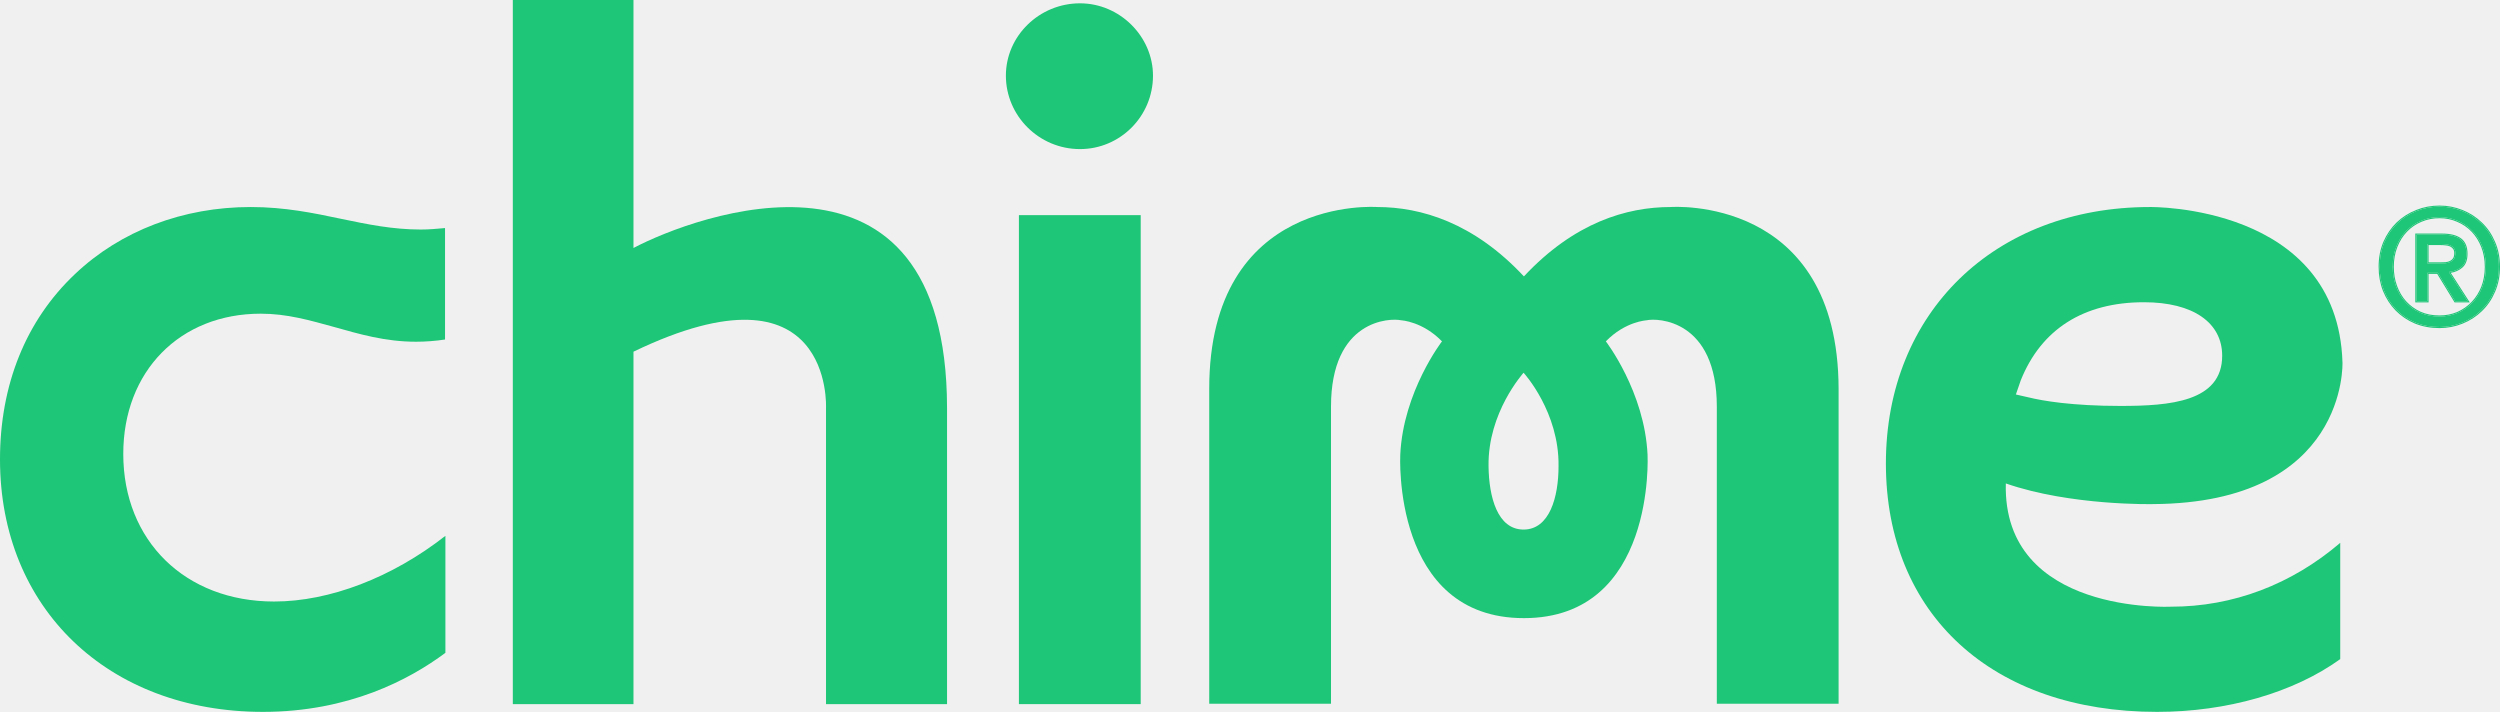
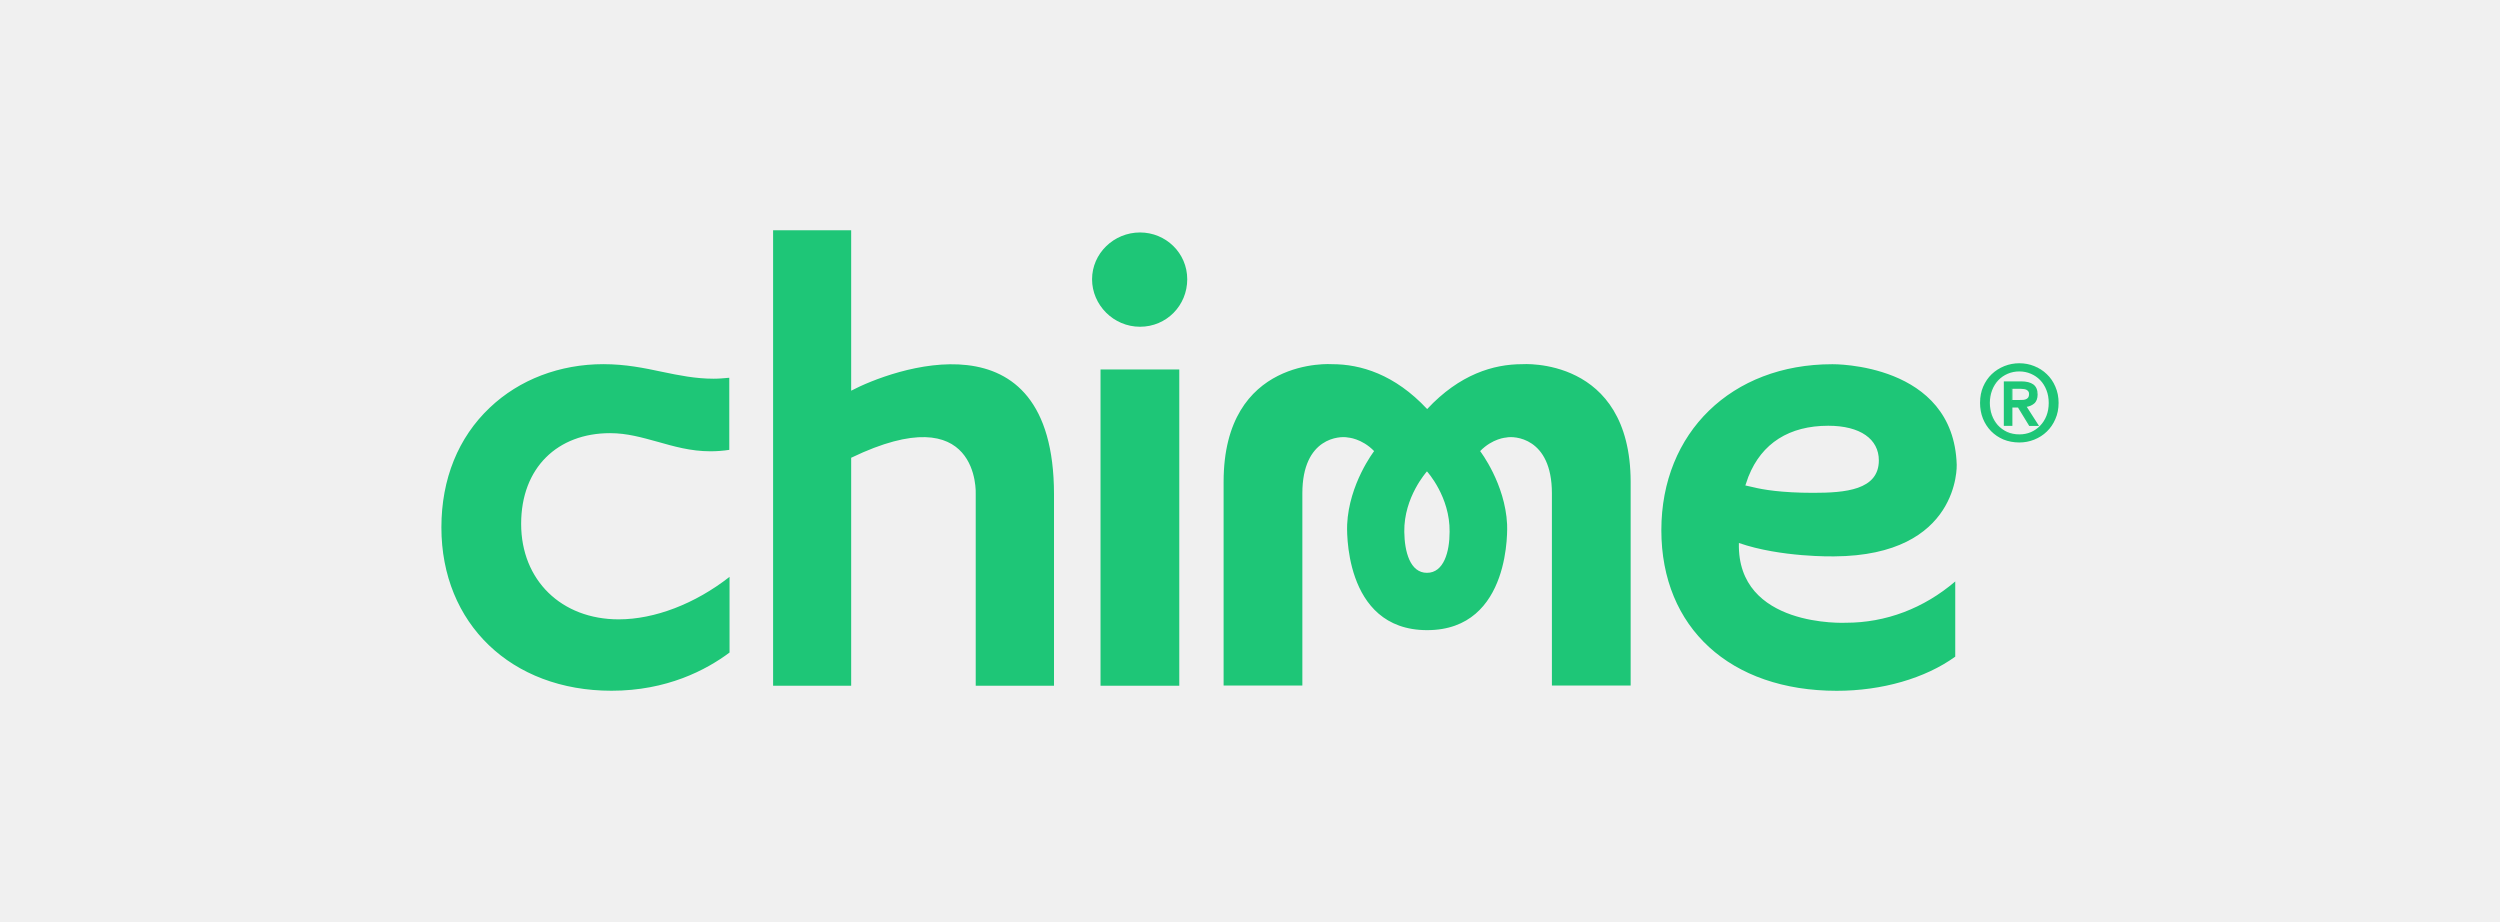
- <svg xmlns="http://www.w3.org/2000/svg" width="156.104mm" height="44.45mm" viewBox="0 0 156.104 44.45" version="1.1" id="svg8">
-   <defs id="defs2" />
-   <g id="layer1" transform="translate(123.8976,-60.12624)">
-     <g style="fill:none" id="g992" transform="matrix(0.2325401,0,0,0.2304303,-123.8976,60.12624)">
-       <path id="path960" d="m 448.6,56.1 c -11.8,0 -25.9,4.2 -39.4,18.8 -13.5,-14.6 -27.7,-18.8 -39.4,-18.8 0,0 -45.1,-3.4 -45.1,49.3 v 85.3 h 32.7 v -80.5 c 0,-23.6 15.8,-24.1 18.9,-23.4 0,0 5.7,0.3 10.9,5.7 0,0 -10.4,13.6 -11.2,30.7 0,0 -2.3,44.3 33.2,44.3 35.5,0 33.2,-44.3 33.2,-44.3 -0.8,-17.1 -11.2,-30.7 -11.2,-30.7 5.2,-5.4 10.9,-5.7 10.9,-5.7 3,-0.7 18.9,-0.2 18.9,23.4 v 80.5 h 32.7 V 105.4 C 493.6,52.7 448.6,56.1 448.6,56.1 Z M 409.1,143.5 c -7,0 -9.3,-8.8 -9.4,-17.2 -0.2,-14.6 9.3,-25.1 9.4,-25.3 0.2,0.2 9.6,10.7 9.4,25.3 0,8.4 -2.4,17.2 -9.4,17.2 z" style="fill:#1ec677" />
-       <path id="path962" d="m 306.3,58.3 h -32.7 v 132.5 h 32.7 z" style="fill:#1ec677" />
-       <path id="path964" d="m 290,0.9 c -10.9,0 -19.9,8.8 -19.9,19.6 0,10.9 8.9,19.9 19.9,19.9 10.8,0 19.6,-8.9 19.6,-19.9 0,-10.6 -8.9,-19.6 -19.6,-19.6 z" style="fill:#1ec677" />
-       <path id="path966" d="M 170.1,67.2 V 0 h -32.4 v 190.8 h 32.4 V 95.3 c 53.7,-26.1 51.7,15.2 51.7,15.2 v 80.3 h 32.5 v -80.3 c -0.1,-77.6 -67.9,-52 -84.2,-43.3 z" style="fill:#1ec677" />
-       <path id="path968" d="m 538.6,131 c 17.4,6.1 39.5,5.6 39.5,5.6 52.4,-0.3 50.9,-38.4 50.9,-38.4 -1.3,-42.9 -51.7,-42.1 -51.7,-42.1 -41.7,0 -70.9,28.6 -70.9,69.5 0,40.9 28.6,67.3 72.8,67.3 18.8,0 36.7,-5.2 49.2,-14.3 v -31.5 c -13.1,11.3 -28.8,17.3 -45.4,17.3 0.1,0 -45.3,2.3 -44.4,-33.4 z m 4,-27.9 c 5.5,-13.9 16.9,-21.2 33.1,-21.2 13.3,0 21,5.6 21,14.5 C 596.7,108.9 582.6,110 569.4,110 c -13,0 -21,-1.4 -24.6,-2.3 l -3.5,-0.8 z" style="fill:#1ec677" />
-       <path id="path970" d="m 70.6,192.9 c 23,0 39.3,-8.7 49,-16 V 145.2 C 105.3,156.5 88.5,163 73.6,163 49.8,163 33.1,146.6 33.1,123 33.1,100.6 48.3,85 70,85 c 7.1,0 13.2,1.8 19.7,3.6 6.7,1.9 13.7,4 22,4 2.6,0 5.2,-0.2 7.8,-0.6 v -30.2 c -2.2,0.2 -4.3,0.4 -6.5,0.4 -7.5,0 -14.3,-1.4 -21.4,-2.9 -7.5,-1.6 -15.2,-3.2 -24.3,-3.2 -18.1,0 -34.9,6.4 -47.2,18.2 C 7,86.8 0,104.2 0,124.5 c 0,40.3 29,68.4 70.6,68.4 z" style="fill:#1ec677" />
-       <path id="path972" d="m 667.512,72.305 c 0,-1.976 -0.319,-3.793 -0.959,-5.45 -0.639,-1.657 -1.526,-3.081 -2.659,-4.272 -1.134,-1.192 -2.456,-2.107 -3.968,-2.747 -1.511,-0.668 -3.139,-1.003 -4.882,-1.003 -1.773,0 -3.43,0.334 -4.97,1.003 -1.512,0.639 -2.834,1.555 -3.968,2.747 -1.133,1.192 -2.02,2.616 -2.659,4.272 -0.64,1.657 -0.959,3.473 -0.959,5.45 0,1.86 0.29,3.604 0.872,5.232 0.581,1.628 1.409,3.052 2.485,4.272 1.104,1.221 2.427,2.194 3.967,2.921 1.54,0.698 3.284,1.046 5.232,1.046 1.743,0 3.371,-0.32 4.882,-0.959 1.512,-0.668 2.834,-1.599 3.968,-2.79 1.133,-1.192 2.02,-2.601 2.659,-4.229 0.64,-1.657 0.959,-3.488 0.959,-5.493 z m 3.488,0 c 0,2.441 -0.436,4.665 -1.308,6.67 -0.843,2.005 -2.005,3.72 -3.488,5.144 -1.453,1.424 -3.153,2.529 -5.1,3.313 -1.919,0.785 -3.939,1.177 -6.06,1.177 -2.355,0 -4.52,-0.407 -6.496,-1.221 -1.948,-0.843 -3.633,-1.991 -5.058,-3.444 -1.395,-1.453 -2.499,-3.168 -3.313,-5.144 C 639.392,76.796 639,74.63 639,72.305 c 0,-2.441 0.421,-4.665 1.264,-6.67 0.872,-2.006 2.035,-3.72 3.488,-5.144 1.482,-1.424 3.197,-2.529 5.144,-3.313 1.948,-0.785 3.997,-1.177 6.148,-1.177 2.121,0 4.141,0.392 6.06,1.177 1.947,0.785 3.647,1.889 5.1,3.313 1.483,1.424 2.645,3.139 3.488,5.144 0.872,2.005 1.308,4.229 1.308,6.67 z m -15.869,-0.916 c 0.552,0 1.075,-0.015 1.569,-0.044 0.523,-0.058 0.974,-0.189 1.352,-0.392 0.378,-0.203 0.683,-0.48 0.915,-0.828 0.233,-0.378 0.349,-0.901 0.349,-1.569 0,-0.552 -0.131,-0.988 -0.392,-1.308 -0.233,-0.32 -0.538,-0.567 -0.916,-0.741 -0.378,-0.174 -0.799,-0.276 -1.264,-0.305 -0.465,-0.058 -0.916,-0.087 -1.352,-0.087 h -3.575 v 5.275 z m -3.314,10.245 h -2.964 V 63.586 h 6.845 c 2.179,0 3.822,0.407 4.926,1.221 1.104,0.814 1.657,2.136 1.657,3.967 0,1.628 -0.451,2.819 -1.352,3.575 -0.901,0.756 -2.02,1.206 -3.357,1.351 l 5.057,7.935 h -3.357 l -4.664,-7.717 h -2.791 z" style="fill:#1ec677" />
-       <path id="path974" d="m 659.805,60.111 c -1.471,-0.651 -3.057,-0.977 -4.761,-0.977 -1.735,0 -3.35,0.327 -4.851,0.978 l -0.003,0.001 c -1.473,0.623 -2.761,1.515 -3.866,2.677 -1.105,1.161 -1.971,2.551 -2.597,4.174 -0.625,1.619 -0.939,3.398 -0.939,5.341 0,1.828 0.285,3.538 0.854,5.131 0.569,1.593 1.378,2.983 2.426,4.174 1.077,1.189 2.365,2.139 3.87,2.849 1.495,0.677 3.195,1.019 5.106,1.019 1.705,0 3.292,-0.312 4.763,-0.934 1.475,-0.652 2.764,-1.559 3.869,-2.722 1.105,-1.162 1.971,-2.538 2.598,-4.131 0.624,-1.618 0.938,-3.411 0.938,-5.384 0,-1.944 -0.314,-3.723 -0.939,-5.341 -0.626,-1.623 -1.492,-3.013 -2.597,-4.174 -1.105,-1.162 -2.393,-2.054 -3.867,-2.677 z m 0.121,24.707 c -1.511,0.639 -3.139,0.959 -4.882,0.959 -1.948,0 -3.692,-0.349 -5.232,-1.046 -1.54,-0.727 -2.863,-1.7 -3.967,-2.921 -1.076,-1.221 -1.904,-2.645 -2.485,-4.272 -0.582,-1.628 -0.872,-3.372 -0.872,-5.232 0,-1.976 0.319,-3.793 0.959,-5.45 0.639,-1.657 1.526,-3.081 2.659,-4.272 1.134,-1.192 2.456,-2.107 3.968,-2.747 1.54,-0.668 3.197,-1.003 4.97,-1.003 1.743,0 3.371,0.334 4.882,1.003 1.512,0.639 2.834,1.555 3.968,2.747 1.133,1.192 2.02,2.616 2.659,4.272 0.64,1.657 0.959,3.473 0.959,5.45 0,2.005 -0.319,3.837 -0.959,5.493 -0.639,1.628 -1.526,3.037 -2.659,4.229 -1.134,1.192 -2.456,2.122 -3.968,2.79 z m -11.498,2.848 c -1.981,-0.858 -3.699,-2.027 -5.152,-3.51 l -0.002,-0.002 c -1.423,-1.482 -2.547,-3.229 -3.374,-5.238 l -0.002,-0.005 c -0.8,-2.043 -1.198,-4.246 -1.198,-6.605 0,-2.476 0.428,-4.74 1.288,-6.787 l 10e-4,-0.003 c 0.886,-2.038 2.07,-3.786 3.553,-5.239 l 0.002,-0.002 c 1.511,-1.451 3.258,-2.576 5.24,-3.375 1.984,-0.799 4.071,-1.199 6.26,-1.199 2.159,0 4.217,0.4 6.172,1.199 1.982,0.799 3.715,1.924 5.197,3.376 1.513,1.454 2.697,3.202 3.555,5.242 0.89,2.047 1.332,4.311 1.332,6.788 0,2.477 -0.442,4.741 -1.332,6.788 -0.858,2.04 -2.042,3.788 -3.555,5.242 -1.482,1.452 -3.215,2.577 -5.197,3.376 -1.955,0.799 -4.013,1.199 -6.172,1.199 -2.39,0 -4.594,-0.413 -6.611,-1.243 z m 12.676,-0.232 c 1.947,-0.785 3.647,-1.889 5.1,-3.313 1.483,-1.424 2.645,-3.139 3.488,-5.144 0.872,-2.006 1.308,-4.229 1.308,-6.67 0,-2.441 -0.436,-4.665 -1.308,-6.67 -0.843,-2.006 -2.005,-3.72 -3.488,-5.144 -1.453,-1.424 -3.153,-2.529 -5.1,-3.313 C 659.185,56.392 657.165,56 655.044,56 c -2.151,0 -4.2,0.392 -6.148,1.177 -1.947,0.785 -3.662,1.889 -5.144,3.313 -1.453,1.424 -2.616,3.139 -3.488,5.144 -0.843,2.005 -1.264,4.229 -1.264,6.67 0,2.325 0.392,4.49 1.177,6.496 0.814,1.976 1.918,3.691 3.313,5.144 1.425,1.453 3.11,2.601 5.058,3.444 1.976,0.814 4.141,1.221 6.496,1.221 2.121,0 4.141,-0.392 6.06,-1.177 z m -2.418,-20.002 -0.005,-0.007 c -0.201,-0.276 -0.465,-0.491 -0.799,-0.645 -0.34,-0.157 -0.724,-0.251 -1.157,-0.278 l -0.009,-6e-4 -0.009,-0.001 c -0.454,-0.057 -0.892,-0.085 -1.315,-0.085 h -3.275 v 4.675 h 3.014 c 0.544,0 1.058,-0.014 1.544,-0.043 0.49,-0.055 0.899,-0.177 1.234,-0.357 0.334,-0.18 0.601,-0.421 0.806,-0.726 0.19,-0.312 0.301,-0.772 0.301,-1.408 0,-0.506 -0.12,-0.868 -0.325,-1.118 z m 0.281,2.694 c -0.232,0.349 -0.537,0.625 -0.915,0.828 -0.378,0.203 -0.829,0.334 -1.352,0.392 -0.494,0.029 -1.017,0.044 -1.569,0.044 h -3.314 v -5.275 h 3.575 c 0.436,0 0.887,0.029 1.352,0.087 0.465,0.029 0.886,0.131 1.264,0.305 0.378,0.174 0.683,0.421 0.916,0.741 0.261,0.32 0.392,0.756 0.392,1.308 0,0.668 -0.116,1.192 -0.349,1.569 z m -6.85,11.809 h -3.564 v -18.649 h 7.144 c 2.209,0 3.926,0.411 5.105,1.279 1.205,0.888 1.779,2.317 1.779,4.209 0,1.681 -0.467,2.973 -1.459,3.805 -0.843,0.707 -1.861,1.156 -3.045,1.355 l 5.099,8.001 h -4.073 l -4.665,-7.717 h -2.321 z m -0.3,-8.017 h 2.791 l 4.664,7.717 h 3.357 l -5.057,-7.935 c 0.111,-0.012 0.221,-0.026 0.329,-0.043 1.193,-0.18 2.202,-0.616 3.028,-1.309 0.901,-0.756 1.352,-1.947 1.352,-3.575 0,-1.831 -0.553,-3.154 -1.657,-3.967 -1.104,-0.814 -2.747,-1.221 -4.926,-1.221 h -6.845 v 18.049 h 2.964 z" style="clip-rule:evenodd;fill:#1ec677;fill-rule:evenodd" />
-     </g>
-   </g>
-   <style id="style905">.st0{fill:#fff}</style>
+ <svg xmlns="http://www.w3.org/2000/svg" fill="none" height="70" viewBox="0 0 190 70" width="190">
+   <path d="m139.245 27.68c.073-.001 9.227-.114 9.465 7.638 0 0 .275 6.911-9.319 6.967-.039.001-4.062.083-7.232-1.017h-.003c-.163 6.452 8.086 6.064 8.13 6.061 3.041 0 5.913-1.089 8.313-3.139v5.716c-2.289 1.65-5.566 2.595-9.008 2.595-8.093 0-13.329-4.789-13.329-12.21 0-7.422 5.347-12.61 12.983-12.61zm-93.377-.003c1.666 0 3.077.289 4.449.581 1.3.272 2.548.524 3.92.524.403 0 .786-.036 1.188-.072v5.48c-.475.072-.953.108-1.428.108-1.519 0-2.8-.38-4.027-.725-1.192-.325-2.308-.653-3.608-.653-3.972 0-6.755 2.612-6.755 6.894 0 4.283 3.058 7.257 7.416 7.257 2.728 0 5.803-1.18 8.422-3.229v5.752c-1.775 1.325-4.761 2.902-8.972 2.902-7.616-0-12.927-5.1-12.927-12.41 0-3.683 1.281-6.838 3.681-9.107 2.252-2.141 5.327-3.303 8.641-3.303zm18.821 2.017c2.984-1.581 15.396-6.223 15.415 7.855v14.568h-5.949v-14.568s.366-7.494-9.466-2.759v17.327h-5.934v-34.617h5.934zm24.936 22.423h-5.985v-24.039h5.985zm26.047-24.439s8.239-.616 8.258 8.944v15.477h-5.985v-14.604c0-4.28-2.911-4.372-3.461-4.244 0 0-1.042.053-1.994 1.033.016.021 1.903 2.48 2.05 5.569.003.063.396 8.038-6.078 8.038-6.473 0-6.081-7.973-6.078-8.038.144-3.084 2.027-5.54 2.05-5.569-.95-.978-1.994-1.033-1.994-1.033-.57-.128-3.461-.038-3.461 4.244v14.604h-5.985v-15.477c0-9.549 8.238-8.946 8.257-8.944 2.142 0 4.741.761 7.213 3.411 2.472-2.65 5.053-3.411 7.214-3.411zm-7.224 8.146c-.02.036-1.758 1.942-1.722 4.592.019 1.522.442 3.119 1.722 3.119 1.283 0 1.722-1.594 1.722-3.119.036-2.65-1.686-4.556-1.722-4.592zm30.501-3.467c-2.967 0-5.053 1.326-6.061 3.848h-.003l-.239.689.643.144c.661.164 2.086.417 4.504.417 2.42 0 4.999-.2 4.999-2.467 0-1.614-1.407-2.631-3.843-2.631zm14.526-4.749c.403 0 .773.072 1.131.217.364.144.681.349.953.613.278.264.494.581.649.95.164.372.245.783.245 1.23 0 .447-.081.861-.245 1.23-.158.369-.374.686-.649.95-.272.264-.589.466-.953.613-.358.144-.737.217-1.131.217-.439 0-.842-.075-1.211-.225-.364-.155-.678-.367-.944-.637-.261-.269-.466-.586-.616-.949-.148-.372-.22-.772-.22-1.2 0-.45.078-.861.236-1.23.161-.369.377-.689.65-.95.277-.264.598-.466.959-.613.363-.144.744-.217 1.146-.217zm.695 5.885c-.064.015-.129.029-.195.04.066-.011.131-.025.195-.04zm.674-.247h.001zm-2.33-.371c.283.128.6.189.958.189l.001-.001c-.354-0-.673-.064-.956-.189-.06-.028-.118-.059-.175-.091.056.032.113.064.172.092zm.961-4.647c-.311 0-.614.058-.889.178-.269.114-.505.275-.708.486-.202.211-.36.464-.474.758-.114.294-.173.617-.173.97 0 .331.052.642.155.931.106.289.254.541.446.758.197.217.433.389.708.517.274.122.585.186.935.187.311 0 .603-.056.872-.17.27-.119.506-.283.709-.494s.361-.461.475-.75c.114-.294.172-.619.172-.978 0-.358-.058-.675-.172-.97-.114-.294-.272-.547-.475-.758-.203-.211-.439-.372-.709-.486-.269-.117-.561-.178-.872-.178zm-1.439.448c-.07.056-.137.115-.2.18-.208.217-.369.475-.486.775-.116.3-.175.63-.175.988 0 .336.053.653.158.95.106.294.259.553.457.775.083.091.174.172.27.247-.096-.076-.186-.157-.268-.248-.197-.222-.35-.48-.456-.774-.105-.294-.158-.611-.158-.95 0-.358.058-.689.175-.989.117-.3.281-.558.486-.774.062-.065.128-.124.197-.18zm1.561.308c.406 0 .72.075.937.233.219.161.325.419.325.764 0 .305-.086.539-.267.691-.155.128-.342.211-.558.247l.933 1.453h-.745l-.855-1.4h-.425v1.395h-.652v-3.383zm.653 3.327h.003l-.853-1.399h-.002zm-3.694-1.371c.024.271.082.516.169.757-.087-.243-.145-.497-.169-.766zm5.808.161c-.008.052-.017.103-.027.154.01-.051.019-.102.027-.153zm-2.405-.231c.014-.002.029-.004.041-.006.008-.001.015-.004.023-.005-.021.003-.042.008-.064.011zm-3.241-1.323c-.118.327-.176.684-.176 1.073l.015-.324c.024-.265.077-.515.161-.749zm4.07.639c-.026.16-.085.289-.174.388.089-.098.148-.226.174-.387zm-1.905.269h.006v-.956h.655c.081 0 .162.005.248.017.085.005.159.025.228.055-.001-.001-.002-.002-.003-.002-.069-.03-.147-.049-.23-.055-.086-.011-.167-.018-.247-.018h-.657zm.062-.057h.553c.099 0 .194.001.283-.008.089-.011.164-.034.225-.065.061-.033.111-.077.147-.13.036-.056.055-.139.055-.256 0-.092-.022-.158-.058-.202h-.005c-.036-.05-.086-.092-.147-.12-.062-.028-.134-.044-.211-.05-.084-.011-.165-.017-.243-.017h-.599zm3.269-.851c.035.094.065.19.09.288-.025-.099-.055-.195-.09-.288zm-1.714-.288v.001c.203.147.303.389.303.719l-.005-.121c-.015-.193-.07-.35-.165-.471-.038-.048-.082-.091-.133-.128zm-.622-.207.001-.001zm.309-1.302c.135.033.269.073.399.126.356.142.667.342.934.601v-.001c-.067-.065-.137-.125-.209-.183-.217-.172-.458-.311-.725-.417-.13-.053-.263-.093-.399-.126zm-2.775.727c.068-.065.138-.126.212-.184-.074.057-.144.118-.212.183-.017.016-.032.035-.048.052.016-.017.031-.035.048-.051zm1.152-.117c-.049.021-.096.044-.143.067.048-.024.096-.047.146-.067.032-.014.066-.025.099-.037-.034.012-.069.023-.102.037zm.202-.611c-.14.034-.279.075-.413.128l.271-.093c.047-.014.094-.024.142-.035zm-66.125-10.082c1.958 0 3.589 1.559 3.589 3.556-0 1.997-1.575 3.61-3.589 3.61-2.014-0-3.643-1.653-3.644-3.61 0-1.958 1.649-3.555 3.644-3.556zm65.534 10.903c.016-.011.033-.018.049-.028-.016.01-.033.018-.049.028z" fill="#1ec677" />
</svg>
